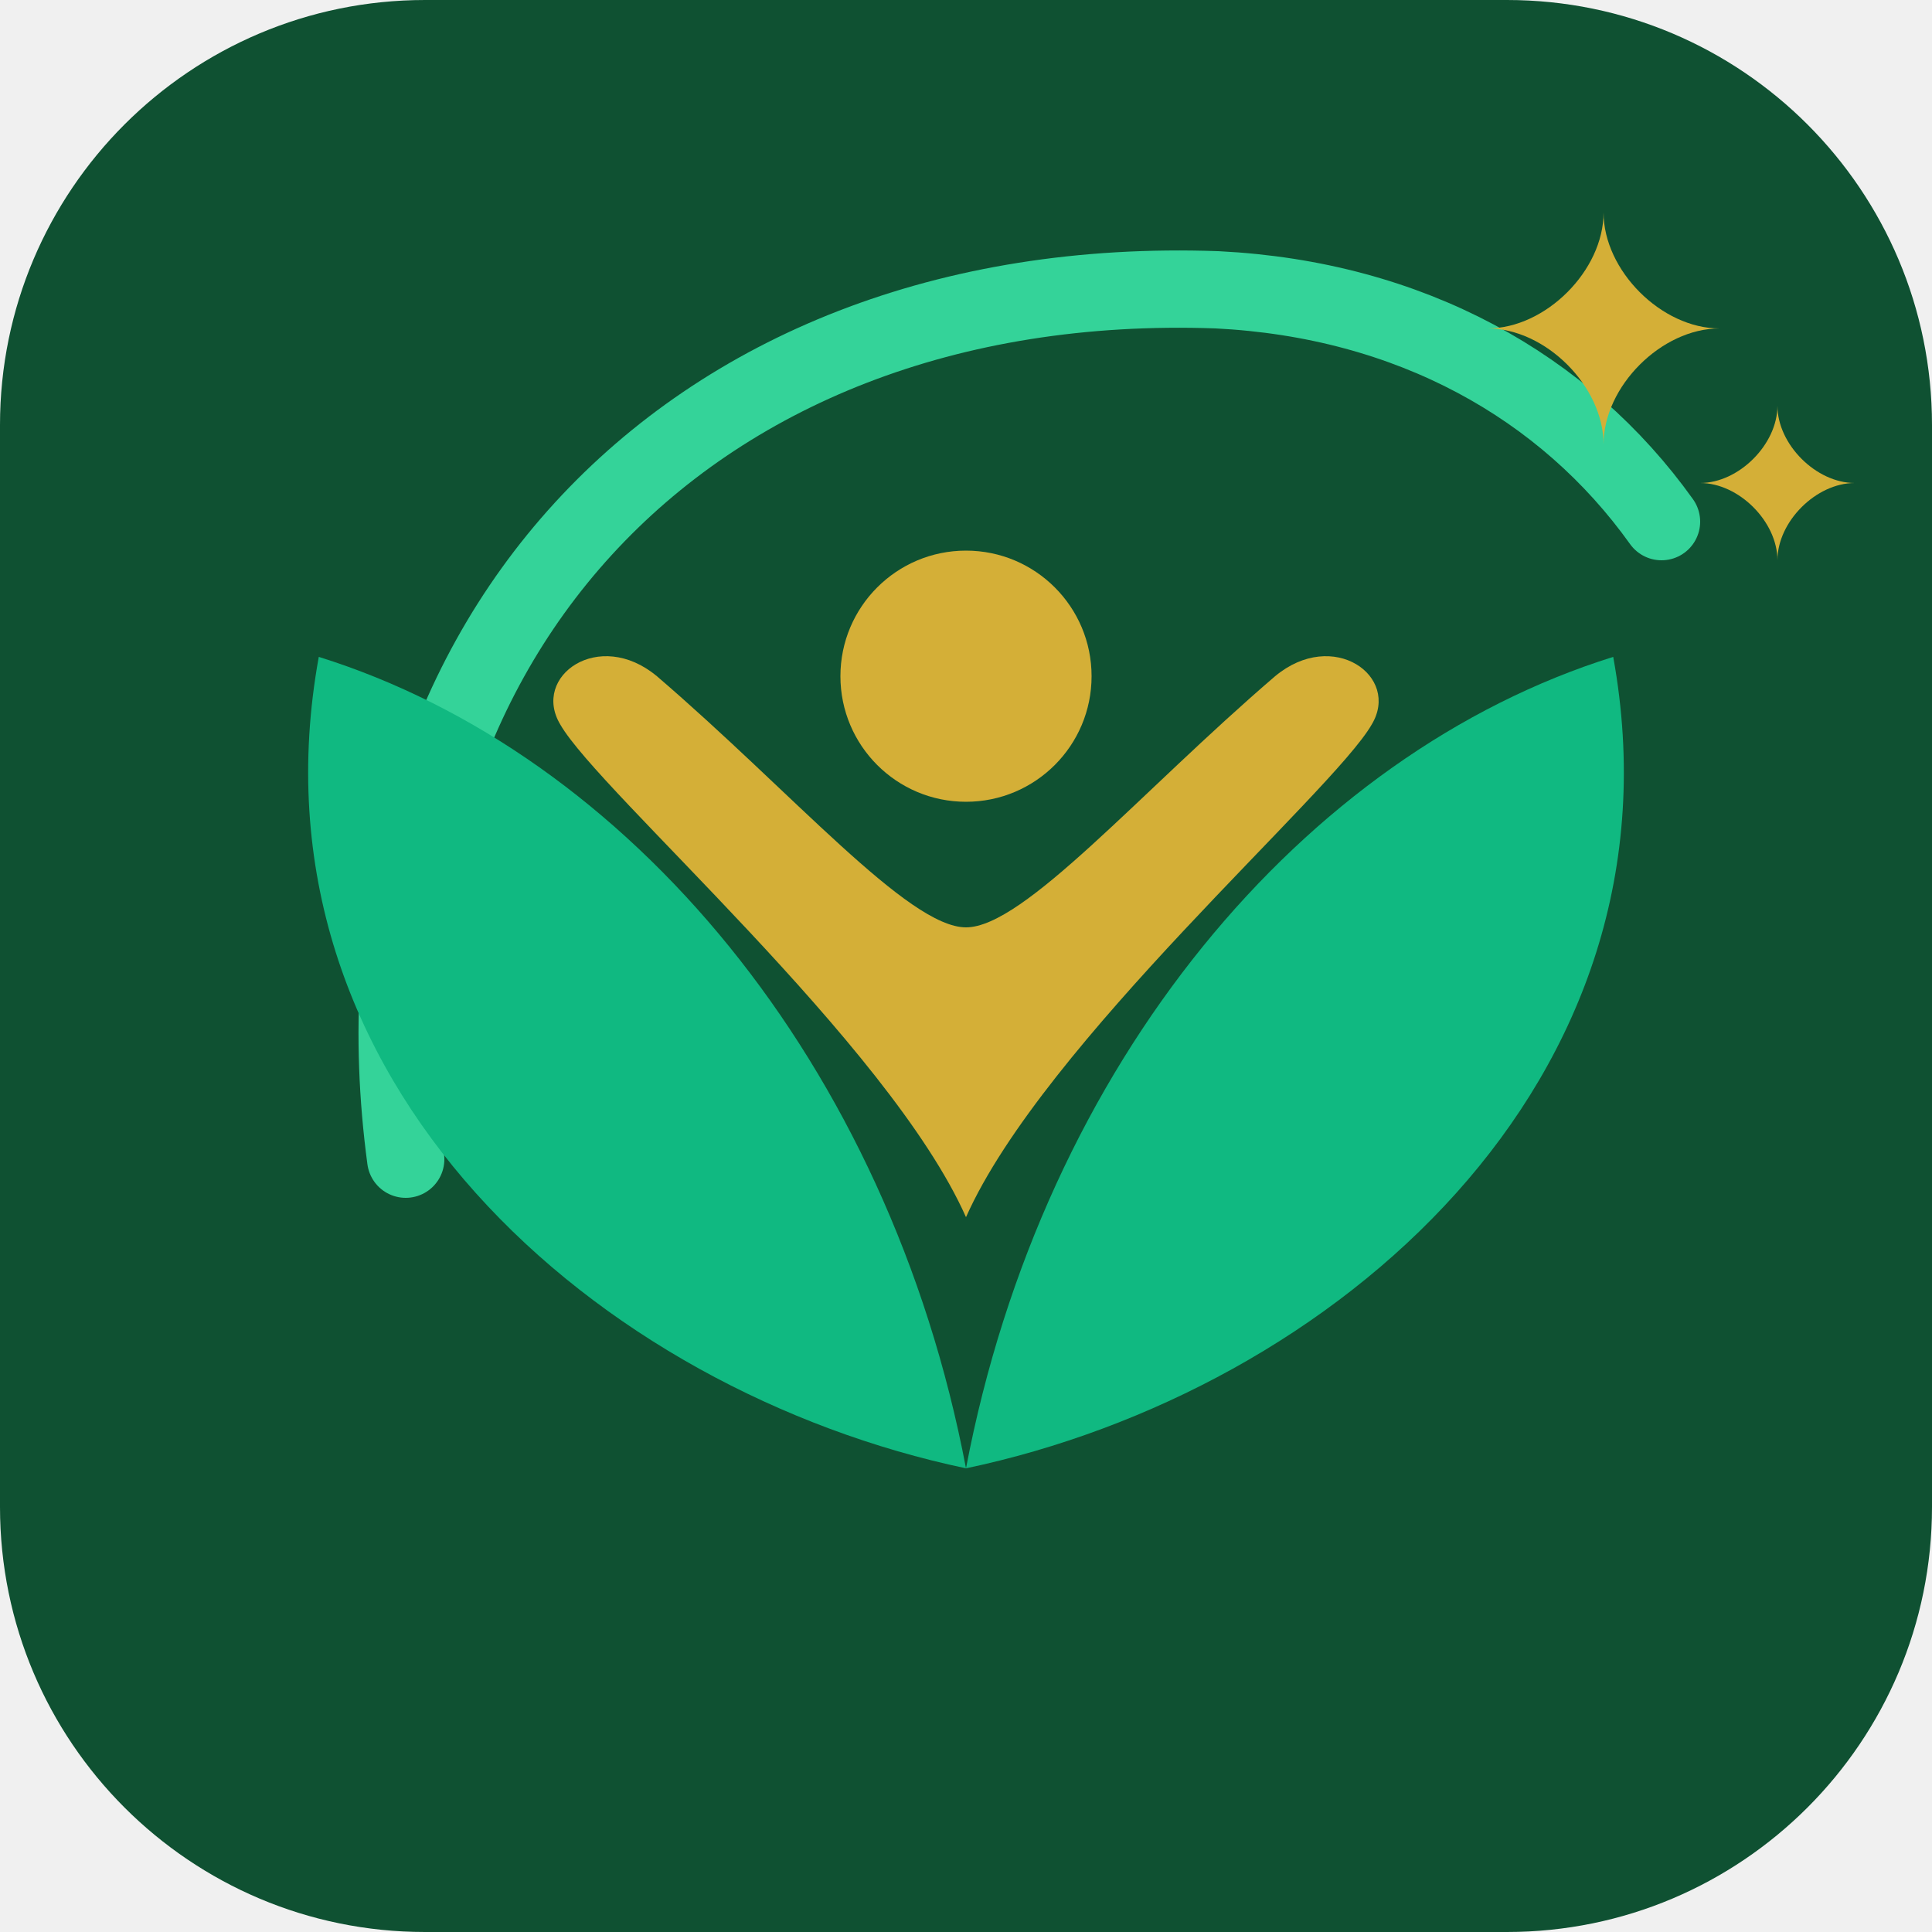
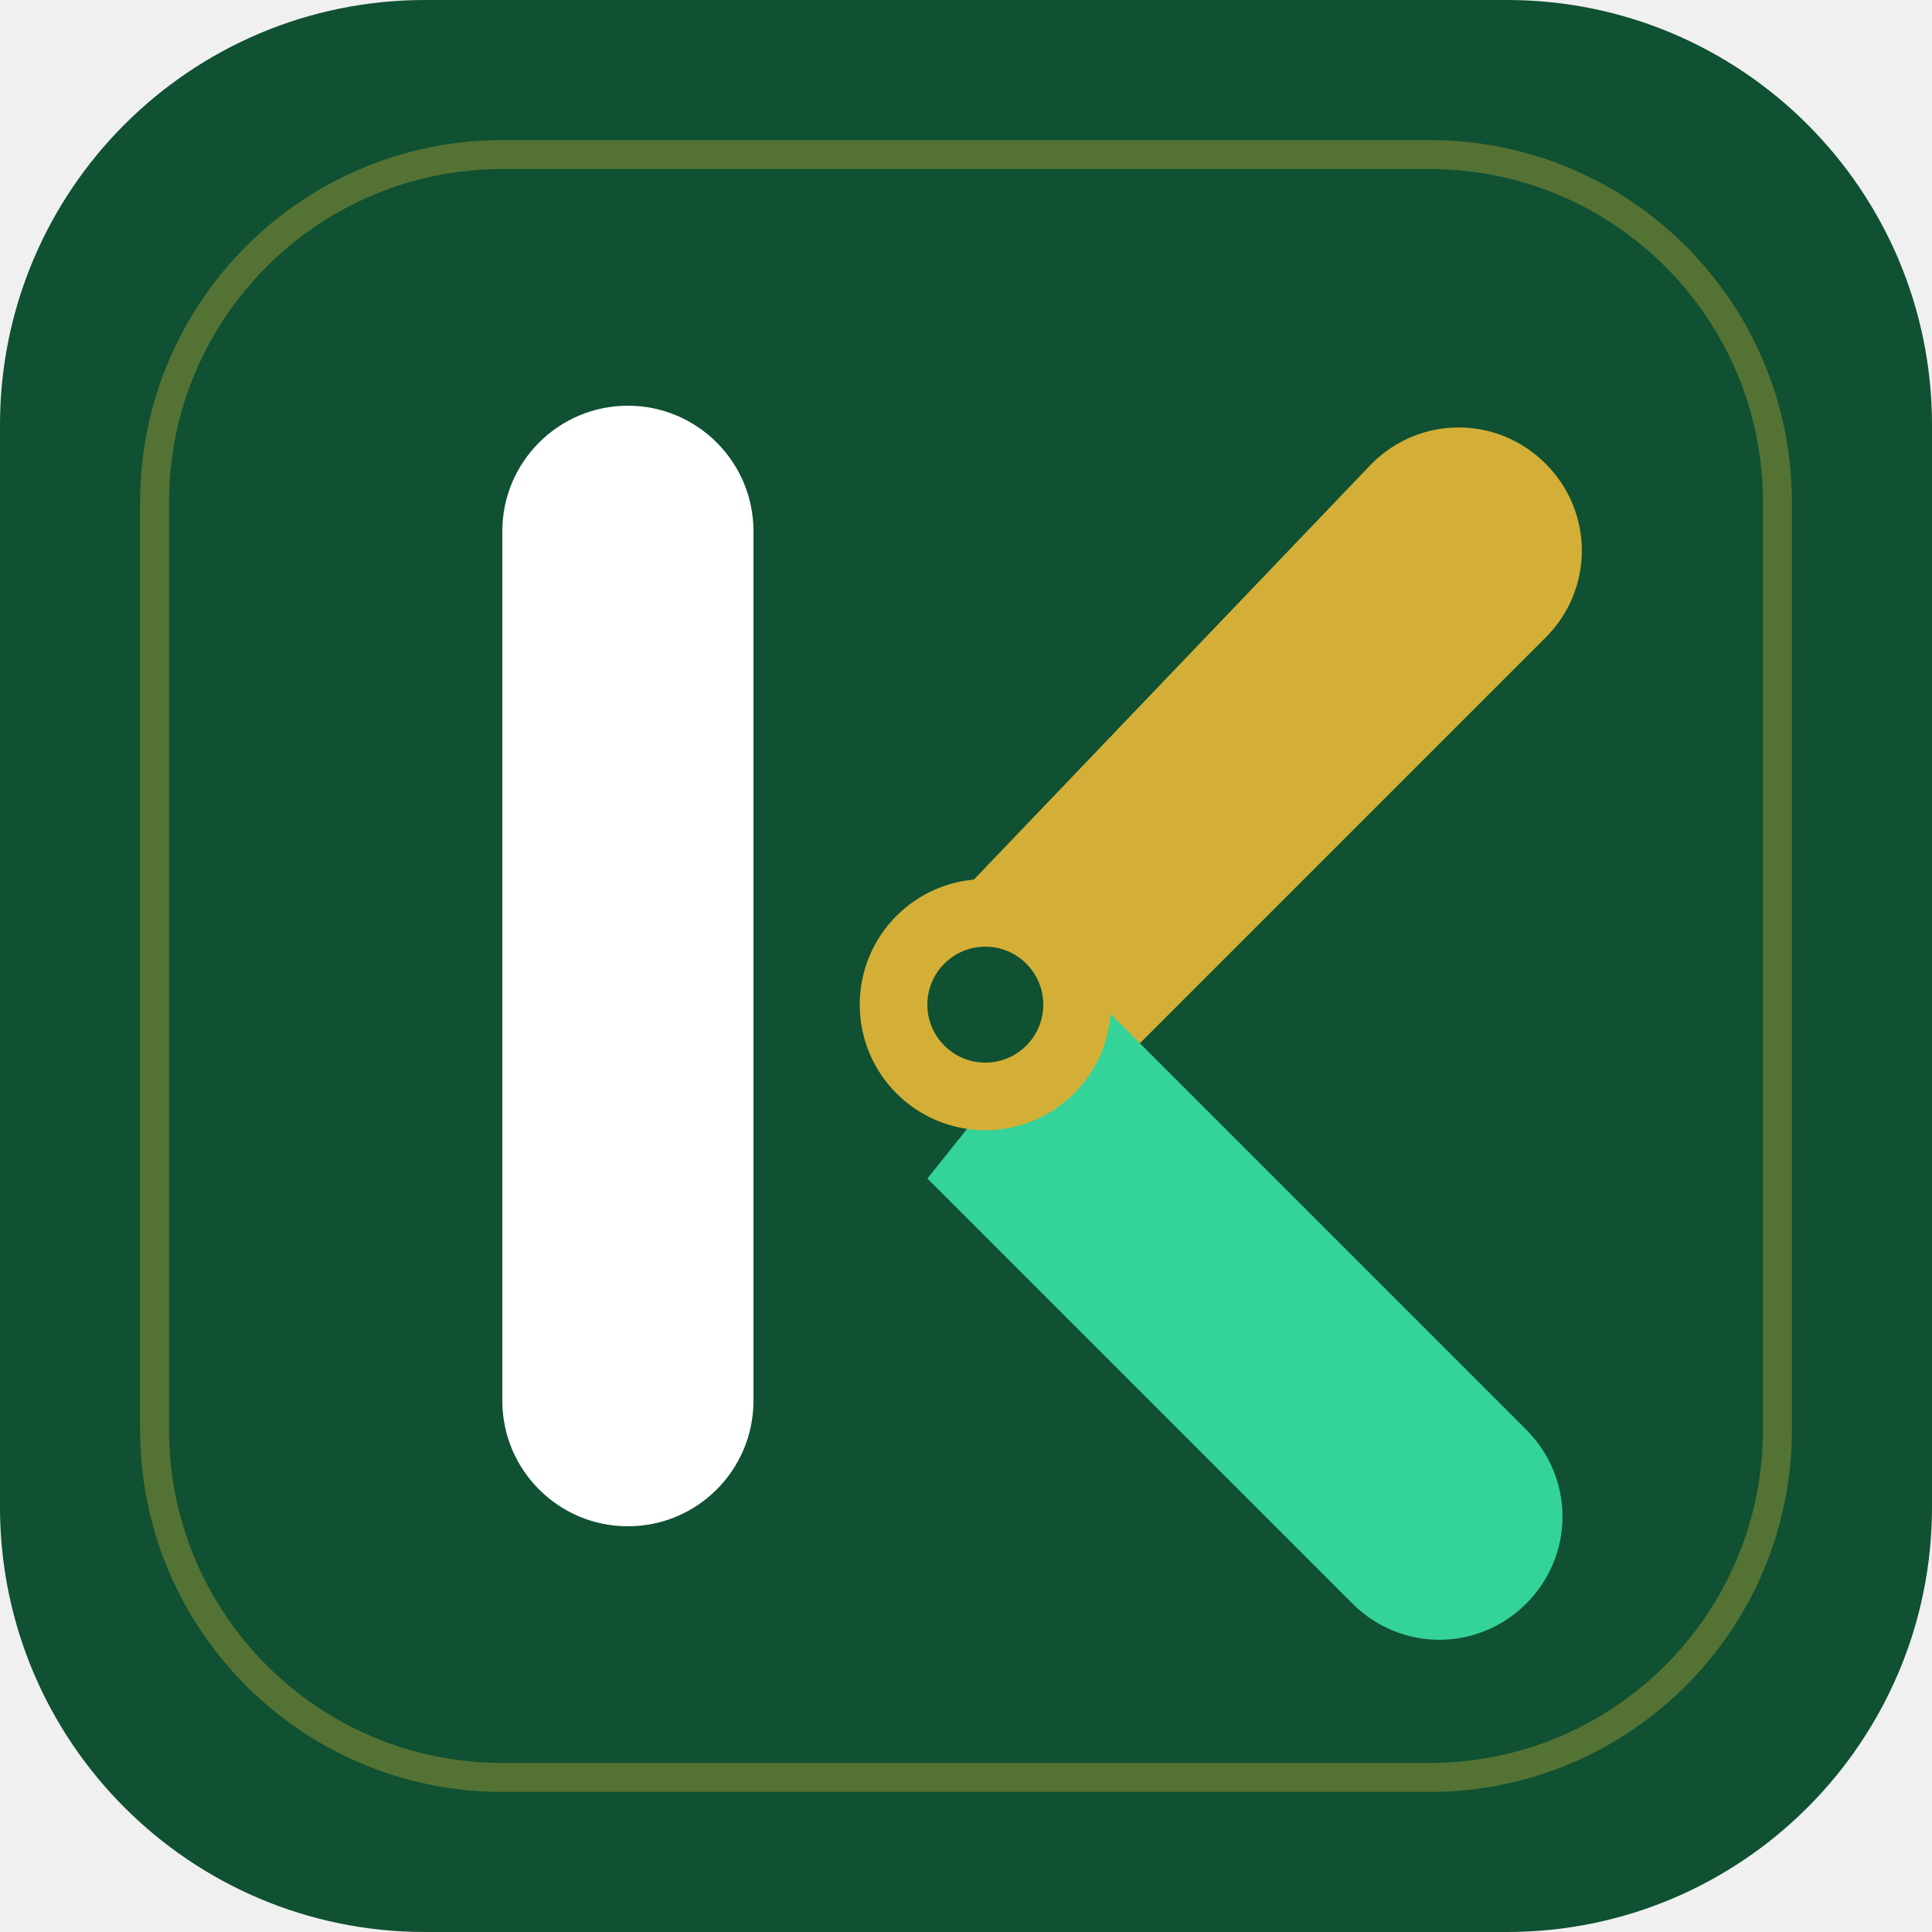
<svg xmlns="http://www.w3.org/2000/svg" viewBox="0 0 200 200" width="64" height="64">
  <rect width="200" height="200" rx="44" fill="#0F5132" />
-   <path d="M 42 120 C 35 68, 70 28, 126 30 C 146 31, 162 40, 172 54" stroke="#34D399" stroke-width="8" stroke-linecap="round" fill="none" />
-   <path d="M 166 22 C 166 28, 172 34, 178 34 C 172 34, 166 40, 166 46 C 166 40, 160 34, 154 34 C 160 34, 166 28, 166 22 Z" fill="#D4AF37" />
-   <path d="M 184 42 C 184 46, 188 50, 192 50 C 188 50, 184 54, 184 58 C 184 54, 180 50, 176 50 C 180 50, 184 46, 184 42 Z" fill="#D4AF37" />
-   <circle cx="100" cy="70" r="13" fill="#D4AF37" />
-   <path d="M 100 126 C 92 108, 62 82, 58 75 C 55 70, 62 65, 68 70 C 82 82, 94 96, 100 96 C 106 96, 118 82, 132 70 C 138 65, 145 70, 142 75 C 138 82, 108 108, 100 126 Z" fill="#D4AF37" />
-   <path d="M 100 152 C 62 144, 25 112, 33 68 C 65 78, 92 110, 100 152 Z" fill="#10B981" />
-   <path d="M 100 152 C 138 144, 175 112, 167 68 C 135 78, 108 110, 100 152 Z" fill="#10B981" />
+   <rect x="16" y="16" width="168" height="168" rx="36" fill="none" stroke="rgba(212, 175, 55, 0.35)" stroke-width="3" />
+   <rect x="52" y="42" width="26" height="116" rx="13" fill="#FFFFFF" />
+   <path d="M 98 94 L 142 48 C 147 43 155 43 160 48 C 165 53 165 61 160 66 L 118 108 L 98 94 Z" fill="#D4AF37" />
+   <path d="M 112 102 L 158 148 C 163 153 163 161 158 166 C 153 171 145 171 140 166 L 96 122 L 112 102 Z" fill="#34D399" />
+   <circle cx="102" cy="104" r="13" fill="#D4AF37" />
+   <circle cx="102" cy="104" r="6" fill="#0F5132" />
</svg>
